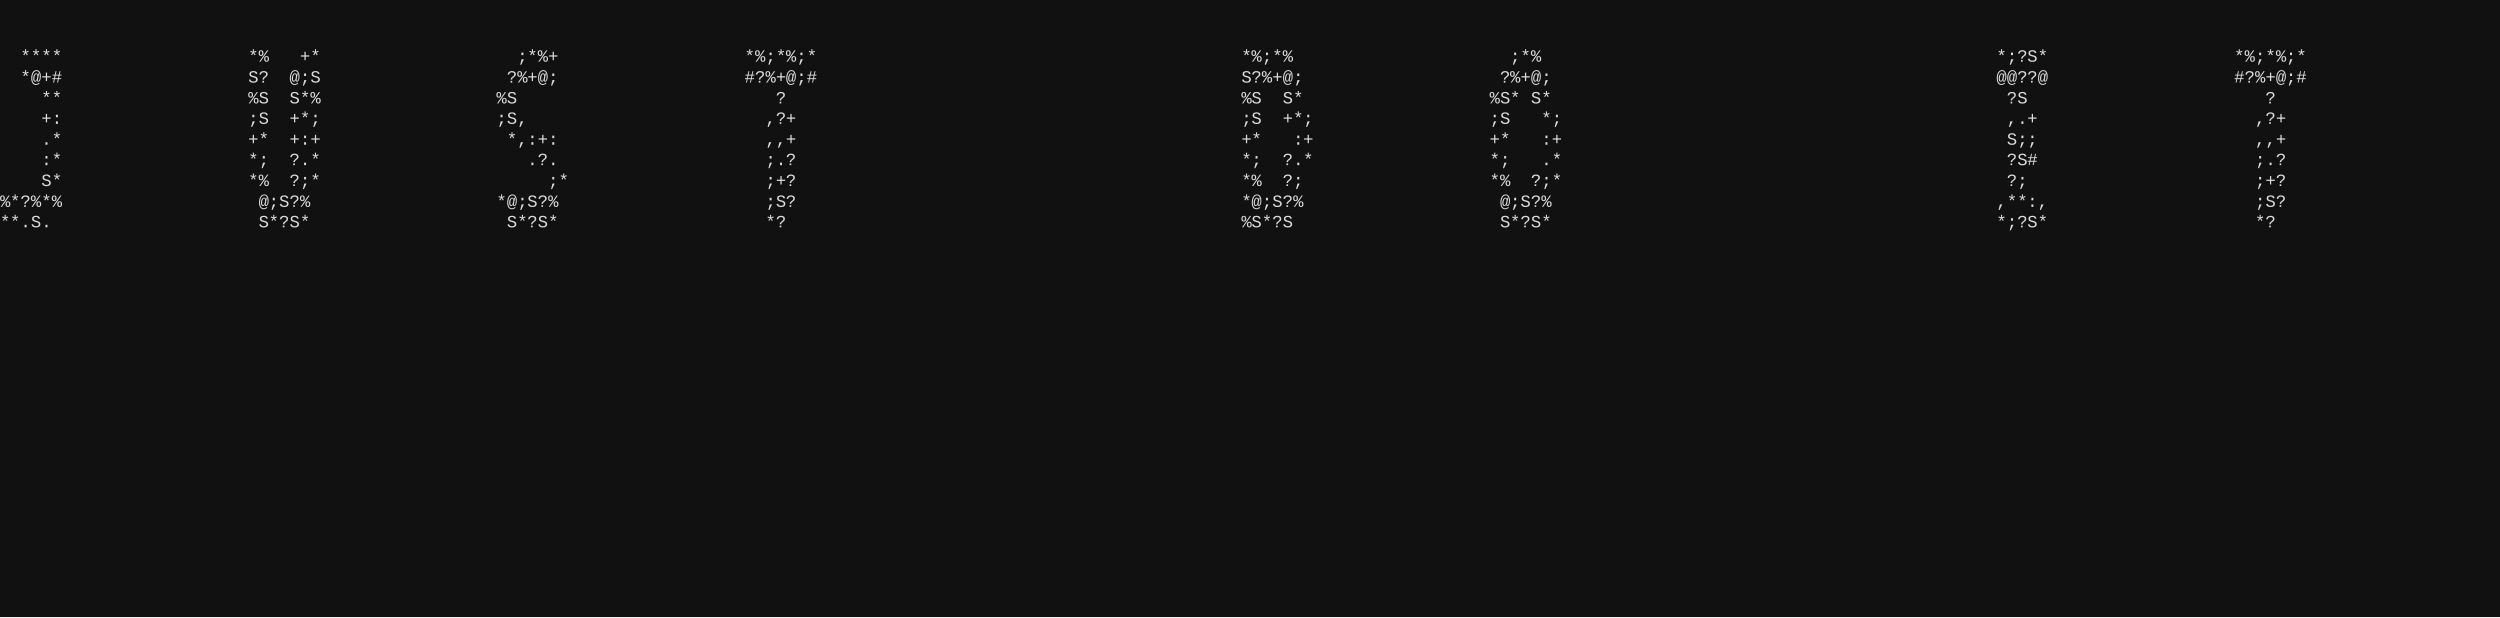
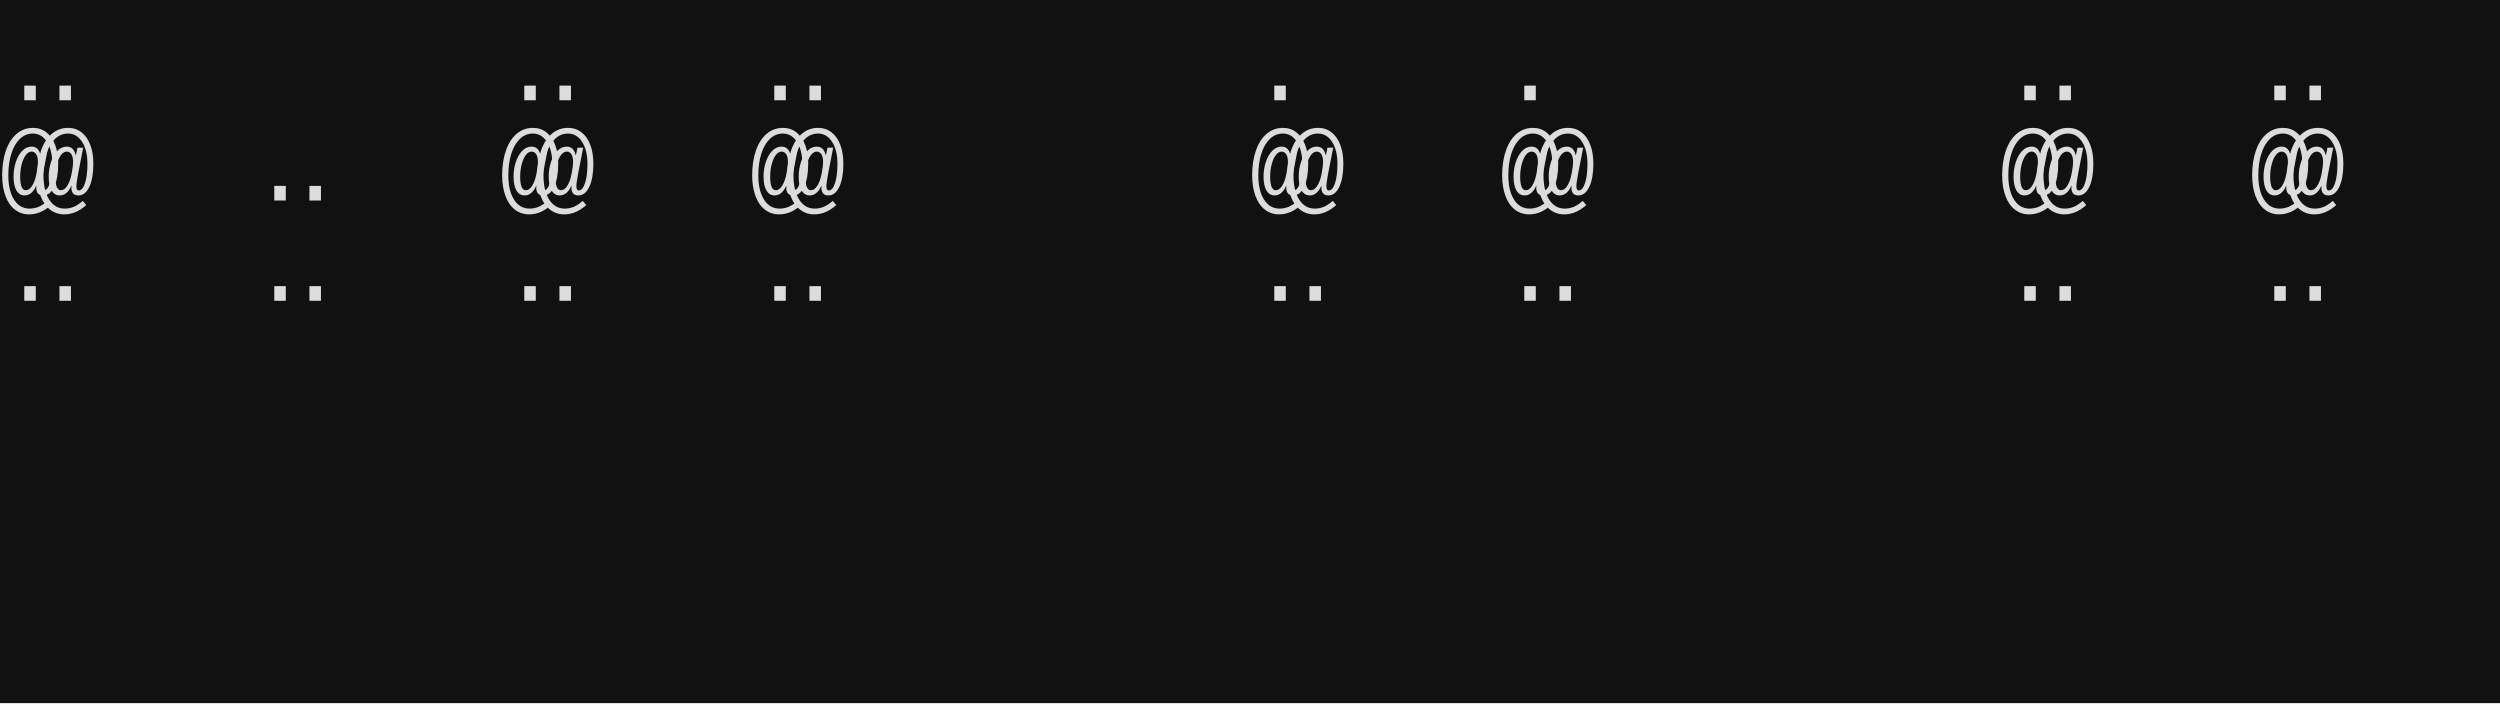
- <svg xmlns="http://www.w3.org/2000/svg" width="5510" height="1360">
-   <rect width="5510" height="1360" fill="#111111" />
-   <text x="45" y="136" fill="#dcdcdc" font-size="38" font-family="Courier New, Courier, monospace">*</text>
-   <text x="68" y="136" fill="#dcdcdc" font-size="38" font-family="Courier New, Courier, monospace">*</text>
-   <text x="91" y="136" fill="#dcdcdc" font-size="38" font-family="Courier New, Courier, monospace">*</text>
-   <text x="114" y="136" fill="#dcdcdc" font-size="38" font-family="Courier New, Courier, monospace">*</text>
-   <text x="547" y="136" fill="#dcdcdc" font-size="38" font-family="Courier New, Courier, monospace">*</text>
-   <text x="570" y="136" fill="#dcdcdc" font-size="38" font-family="Courier New, Courier, monospace">%</text>
-   <text x="661" y="136" fill="#dcdcdc" font-size="38" font-family="Courier New, Courier, monospace">+</text>
-   <text x="684" y="136" fill="#dcdcdc" font-size="38" font-family="Courier New, Courier, monospace">*</text>
-   <text x="1140" y="136" fill="#dcdcdc" font-size="38" font-family="Courier New, Courier, monospace">;</text>
-   <text x="1162" y="136" fill="#dcdcdc" font-size="38" font-family="Courier New, Courier, monospace">*</text>
-   <text x="1185" y="136" fill="#dcdcdc" font-size="38" font-family="Courier New, Courier, monospace">%</text>
-   <text x="1208" y="136" fill="#dcdcdc" font-size="38" font-family="Courier New, Courier, monospace">+</text>
-   <text x="1641" y="136" fill="#dcdcdc" font-size="38" font-family="Courier New, Courier, monospace">*</text>
-   <text x="1664" y="136" fill="#dcdcdc" font-size="38" font-family="Courier New, Courier, monospace">%</text>
-   <text x="1687" y="136" fill="#dcdcdc" font-size="38" font-family="Courier New, Courier, monospace">;</text>
-   <text x="1710" y="136" fill="#dcdcdc" font-size="38" font-family="Courier New, Courier, monospace">*</text>
-   <text x="1732" y="136" fill="#dcdcdc" font-size="38" font-family="Courier New, Courier, monospace">%</text>
-   <text x="1755" y="136" fill="#dcdcdc" font-size="38" font-family="Courier New, Courier, monospace">;</text>
-   <text x="1778" y="136" fill="#dcdcdc" font-size="38" font-family="Courier New, Courier, monospace">*</text>
-   <text x="2736" y="136" fill="#dcdcdc" font-size="38" font-family="Courier New, Courier, monospace">*</text>
-   <text x="2758" y="136" fill="#dcdcdc" font-size="38" font-family="Courier New, Courier, monospace">%</text>
-   <text x="2781" y="136" fill="#dcdcdc" font-size="38" font-family="Courier New, Courier, monospace">;</text>
-   <text x="2804" y="136" fill="#dcdcdc" font-size="38" font-family="Courier New, Courier, monospace">*</text>
-   <text x="2827" y="136" fill="#dcdcdc" font-size="38" font-family="Courier New, Courier, monospace">%</text>
-   <text x="3328" y="136" fill="#dcdcdc" font-size="38" font-family="Courier New, Courier, monospace">;</text>
-   <text x="3351" y="136" fill="#dcdcdc" font-size="38" font-family="Courier New, Courier, monospace">*</text>
-   <text x="3374" y="136" fill="#dcdcdc" font-size="38" font-family="Courier New, Courier, monospace">%</text>
-   <text x="4400" y="136" fill="#dcdcdc" font-size="38" font-family="Courier New, Courier, monospace">*</text>
-   <text x="4423" y="136" fill="#dcdcdc" font-size="38" font-family="Courier New, Courier, monospace">;</text>
-   <text x="4446" y="136" fill="#dcdcdc" font-size="38" font-family="Courier New, Courier, monospace">?</text>
-   <text x="4468" y="136" fill="#dcdcdc" font-size="38" font-family="Courier New, Courier, monospace">S</text>
-   <text x="4491" y="136" fill="#dcdcdc" font-size="38" font-family="Courier New, Courier, monospace">*</text>
-   <text x="4924" y="136" fill="#dcdcdc" font-size="38" font-family="Courier New, Courier, monospace">*</text>
-   <text x="4947" y="136" fill="#dcdcdc" font-size="38" font-family="Courier New, Courier, monospace">%</text>
-   <text x="4970" y="136" fill="#dcdcdc" font-size="38" font-family="Courier New, Courier, monospace">;</text>
-   <text x="4993" y="136" fill="#dcdcdc" font-size="38" font-family="Courier New, Courier, monospace">*</text>
-   <text x="5016" y="136" fill="#dcdcdc" font-size="38" font-family="Courier New, Courier, monospace">%</text>
-   <text x="5038" y="136" fill="#dcdcdc" font-size="38" font-family="Courier New, Courier, monospace">;</text>
-   <text x="5061" y="136" fill="#dcdcdc" font-size="38" font-family="Courier New, Courier, monospace">*</text>
-   <text x="45" y="182" fill="#dcdcdc" font-size="38" font-family="Courier New, Courier, monospace">*</text>
-   <text x="68" y="182" fill="#dcdcdc" font-size="38" font-family="Courier New, Courier, monospace">@</text>
-   <text x="91" y="182" fill="#dcdcdc" font-size="38" font-family="Courier New, Courier, monospace">+</text>
-   <text x="114" y="182" fill="#dcdcdc" font-size="38" font-family="Courier New, Courier, monospace">#</text>
-   <text x="547" y="182" fill="#dcdcdc" font-size="38" font-family="Courier New, Courier, monospace">S</text>
-   <text x="570" y="182" fill="#dcdcdc" font-size="38" font-family="Courier New, Courier, monospace">?</text>
-   <text x="638" y="182" fill="#dcdcdc" font-size="38" font-family="Courier New, Courier, monospace">@</text>
-   <text x="661" y="182" fill="#dcdcdc" font-size="38" font-family="Courier New, Courier, monospace">;</text>
-   <text x="684" y="182" fill="#dcdcdc" font-size="38" font-family="Courier New, Courier, monospace">S</text>
-   <text x="1117" y="182" fill="#dcdcdc" font-size="38" font-family="Courier New, Courier, monospace">?</text>
-   <text x="1140" y="182" fill="#dcdcdc" font-size="38" font-family="Courier New, Courier, monospace">%</text>
-   <text x="1162" y="182" fill="#dcdcdc" font-size="38" font-family="Courier New, Courier, monospace">+</text>
-   <text x="1185" y="182" fill="#dcdcdc" font-size="38" font-family="Courier New, Courier, monospace">@</text>
-   <text x="1208" y="182" fill="#dcdcdc" font-size="38" font-family="Courier New, Courier, monospace">;</text>
-   <text x="1641" y="182" fill="#dcdcdc" font-size="38" font-family="Courier New, Courier, monospace">#</text>
-   <text x="1664" y="182" fill="#dcdcdc" font-size="38" font-family="Courier New, Courier, monospace">?</text>
-   <text x="1687" y="182" fill="#dcdcdc" font-size="38" font-family="Courier New, Courier, monospace">%</text>
-   <text x="1710" y="182" fill="#dcdcdc" font-size="38" font-family="Courier New, Courier, monospace">+</text>
-   <text x="1732" y="182" fill="#dcdcdc" font-size="38" font-family="Courier New, Courier, monospace">@</text>
-   <text x="1755" y="182" fill="#dcdcdc" font-size="38" font-family="Courier New, Courier, monospace">;</text>
-   <text x="1778" y="182" fill="#dcdcdc" font-size="38" font-family="Courier New, Courier, monospace">#</text>
-   <text x="2736" y="182" fill="#dcdcdc" font-size="38" font-family="Courier New, Courier, monospace">S</text>
-   <text x="2758" y="182" fill="#dcdcdc" font-size="38" font-family="Courier New, Courier, monospace">?</text>
-   <text x="2781" y="182" fill="#dcdcdc" font-size="38" font-family="Courier New, Courier, monospace">%</text>
-   <text x="2804" y="182" fill="#dcdcdc" font-size="38" font-family="Courier New, Courier, monospace">+</text>
-   <text x="2827" y="182" fill="#dcdcdc" font-size="38" font-family="Courier New, Courier, monospace">@</text>
-   <text x="2850" y="182" fill="#dcdcdc" font-size="38" font-family="Courier New, Courier, monospace">;</text>
-   <text x="3306" y="182" fill="#dcdcdc" font-size="38" font-family="Courier New, Courier, monospace">?</text>
-   <text x="3328" y="182" fill="#dcdcdc" font-size="38" font-family="Courier New, Courier, monospace">%</text>
-   <text x="3351" y="182" fill="#dcdcdc" font-size="38" font-family="Courier New, Courier, monospace">+</text>
-   <text x="3374" y="182" fill="#dcdcdc" font-size="38" font-family="Courier New, Courier, monospace">@</text>
-   <text x="3397" y="182" fill="#dcdcdc" font-size="38" font-family="Courier New, Courier, monospace">;</text>
-   <text x="4400" y="182" fill="#dcdcdc" font-size="38" font-family="Courier New, Courier, monospace">@</text>
-   <text x="4423" y="182" fill="#dcdcdc" font-size="38" font-family="Courier New, Courier, monospace">@</text>
-   <text x="4446" y="182" fill="#dcdcdc" font-size="38" font-family="Courier New, Courier, monospace">?</text>
-   <text x="4468" y="182" fill="#dcdcdc" font-size="38" font-family="Courier New, Courier, monospace">?</text>
-   <text x="4491" y="182" fill="#dcdcdc" font-size="38" font-family="Courier New, Courier, monospace">@</text>
-   <text x="4924" y="182" fill="#dcdcdc" font-size="38" font-family="Courier New, Courier, monospace">#</text>
-   <text x="4947" y="182" fill="#dcdcdc" font-size="38" font-family="Courier New, Courier, monospace">?</text>
-   <text x="4970" y="182" fill="#dcdcdc" font-size="38" font-family="Courier New, Courier, monospace">%</text>
-   <text x="4993" y="182" fill="#dcdcdc" font-size="38" font-family="Courier New, Courier, monospace">+</text>
-   <text x="5016" y="182" fill="#dcdcdc" font-size="38" font-family="Courier New, Courier, monospace">@</text>
-   <text x="5038" y="182" fill="#dcdcdc" font-size="38" font-family="Courier New, Courier, monospace">;</text>
-   <text x="5061" y="182" fill="#dcdcdc" font-size="38" font-family="Courier New, Courier, monospace">#</text>
-   <text x="91" y="228" fill="#dcdcdc" font-size="38" font-family="Courier New, Courier, monospace">*</text>
-   <text x="114" y="228" fill="#dcdcdc" font-size="38" font-family="Courier New, Courier, monospace">*</text>
-   <text x="547" y="228" fill="#dcdcdc" font-size="38" font-family="Courier New, Courier, monospace">%</text>
-   <text x="570" y="228" fill="#dcdcdc" font-size="38" font-family="Courier New, Courier, monospace">S</text>
-   <text x="638" y="228" fill="#dcdcdc" font-size="38" font-family="Courier New, Courier, monospace">S</text>
-   <text x="661" y="228" fill="#dcdcdc" font-size="38" font-family="Courier New, Courier, monospace">*</text>
-   <text x="684" y="228" fill="#dcdcdc" font-size="38" font-family="Courier New, Courier, monospace">%</text>
-   <text x="1094" y="228" fill="#dcdcdc" font-size="38" font-family="Courier New, Courier, monospace">%</text>
-   <text x="1117" y="228" fill="#dcdcdc" font-size="38" font-family="Courier New, Courier, monospace">S</text>
-   <text x="1710" y="228" fill="#dcdcdc" font-size="38" font-family="Courier New, Courier, monospace">?</text>
-   <text x="2736" y="228" fill="#dcdcdc" font-size="38" font-family="Courier New, Courier, monospace">%</text>
-   <text x="2758" y="228" fill="#dcdcdc" font-size="38" font-family="Courier New, Courier, monospace">S</text>
-   <text x="2827" y="228" fill="#dcdcdc" font-size="38" font-family="Courier New, Courier, monospace">S</text>
-   <text x="2850" y="228" fill="#dcdcdc" font-size="38" font-family="Courier New, Courier, monospace">*</text>
-   <text x="3283" y="228" fill="#dcdcdc" font-size="38" font-family="Courier New, Courier, monospace">%</text>
-   <text x="3306" y="228" fill="#dcdcdc" font-size="38" font-family="Courier New, Courier, monospace">S</text>
-   <text x="3328" y="228" fill="#dcdcdc" font-size="38" font-family="Courier New, Courier, monospace">*</text>
-   <text x="3374" y="228" fill="#dcdcdc" font-size="38" font-family="Courier New, Courier, monospace">S</text>
-   <text x="3397" y="228" fill="#dcdcdc" font-size="38" font-family="Courier New, Courier, monospace">*</text>
-   <text x="4423" y="228" fill="#dcdcdc" font-size="38" font-family="Courier New, Courier, monospace">?</text>
-   <text x="4446" y="228" fill="#dcdcdc" font-size="38" font-family="Courier New, Courier, monospace">S</text>
-   <text x="4993" y="228" fill="#dcdcdc" font-size="38" font-family="Courier New, Courier, monospace">?</text>
-   <text x="91" y="273" fill="#dcdcdc" font-size="38" font-family="Courier New, Courier, monospace">+</text>
-   <text x="114" y="273" fill="#dcdcdc" font-size="38" font-family="Courier New, Courier, monospace">:</text>
-   <text x="547" y="273" fill="#dcdcdc" font-size="38" font-family="Courier New, Courier, monospace">;</text>
-   <text x="570" y="273" fill="#dcdcdc" font-size="38" font-family="Courier New, Courier, monospace">S</text>
-   <text x="638" y="273" fill="#dcdcdc" font-size="38" font-family="Courier New, Courier, monospace">+</text>
-   <text x="661" y="273" fill="#dcdcdc" font-size="38" font-family="Courier New, Courier, monospace">*</text>
-   <text x="684" y="273" fill="#dcdcdc" font-size="38" font-family="Courier New, Courier, monospace">;</text>
-   <text x="1094" y="273" fill="#dcdcdc" font-size="38" font-family="Courier New, Courier, monospace">;</text>
-   <text x="1117" y="273" fill="#dcdcdc" font-size="38" font-family="Courier New, Courier, monospace">S</text>
-   <text x="1140" y="273" fill="#dcdcdc" font-size="38" font-family="Courier New, Courier, monospace">,</text>
-   <text x="1687" y="273" fill="#dcdcdc" font-size="38" font-family="Courier New, Courier, monospace">,</text>
-   <text x="1710" y="273" fill="#dcdcdc" font-size="38" font-family="Courier New, Courier, monospace">?</text>
-   <text x="1732" y="273" fill="#dcdcdc" font-size="38" font-family="Courier New, Courier, monospace">+</text>
-   <text x="2736" y="273" fill="#dcdcdc" font-size="38" font-family="Courier New, Courier, monospace">;</text>
-   <text x="2758" y="273" fill="#dcdcdc" font-size="38" font-family="Courier New, Courier, monospace">S</text>
-   <text x="2827" y="273" fill="#dcdcdc" font-size="38" font-family="Courier New, Courier, monospace">+</text>
-   <text x="2850" y="273" fill="#dcdcdc" font-size="38" font-family="Courier New, Courier, monospace">*</text>
-   <text x="2872" y="273" fill="#dcdcdc" font-size="38" font-family="Courier New, Courier, monospace">;</text>
-   <text x="3283" y="273" fill="#dcdcdc" font-size="38" font-family="Courier New, Courier, monospace">;</text>
-   <text x="3306" y="273" fill="#dcdcdc" font-size="38" font-family="Courier New, Courier, monospace">S</text>
-   <text x="3397" y="273" fill="#dcdcdc" font-size="38" font-family="Courier New, Courier, monospace">*</text>
-   <text x="3420" y="273" fill="#dcdcdc" font-size="38" font-family="Courier New, Courier, monospace">;</text>
-   <text x="4423" y="273" fill="#dcdcdc" font-size="38" font-family="Courier New, Courier, monospace">,</text>
-   <text x="4446" y="273" fill="#dcdcdc" font-size="38" font-family="Courier New, Courier, monospace">.</text>
-   <text x="4468" y="273" fill="#dcdcdc" font-size="38" font-family="Courier New, Courier, monospace">+</text>
-   <text x="4970" y="273" fill="#dcdcdc" font-size="38" font-family="Courier New, Courier, monospace">,</text>
-   <text x="4993" y="273" fill="#dcdcdc" font-size="38" font-family="Courier New, Courier, monospace">?</text>
-   <text x="5016" y="273" fill="#dcdcdc" font-size="38" font-family="Courier New, Courier, monospace">+</text>
-   <text x="91" y="319" fill="#dcdcdc" font-size="38" font-family="Courier New, Courier, monospace">.</text>
-   <text x="114" y="319" fill="#dcdcdc" font-size="38" font-family="Courier New, Courier, monospace">*</text>
-   <text x="547" y="319" fill="#dcdcdc" font-size="38" font-family="Courier New, Courier, monospace">+</text>
-   <text x="570" y="319" fill="#dcdcdc" font-size="38" font-family="Courier New, Courier, monospace">*</text>
-   <text x="638" y="319" fill="#dcdcdc" font-size="38" font-family="Courier New, Courier, monospace">+</text>
-   <text x="661" y="319" fill="#dcdcdc" font-size="38" font-family="Courier New, Courier, monospace">:</text>
-   <text x="684" y="319" fill="#dcdcdc" font-size="38" font-family="Courier New, Courier, monospace">+</text>
-   <text x="1117" y="319" fill="#dcdcdc" font-size="38" font-family="Courier New, Courier, monospace">*</text>
-   <text x="1140" y="319" fill="#dcdcdc" font-size="38" font-family="Courier New, Courier, monospace">,</text>
-   <text x="1162" y="319" fill="#dcdcdc" font-size="38" font-family="Courier New, Courier, monospace">:</text>
-   <text x="1185" y="319" fill="#dcdcdc" font-size="38" font-family="Courier New, Courier, monospace">+</text>
-   <text x="1208" y="319" fill="#dcdcdc" font-size="38" font-family="Courier New, Courier, monospace">:</text>
-   <text x="1687" y="319" fill="#dcdcdc" font-size="38" font-family="Courier New, Courier, monospace">,</text>
-   <text x="1710" y="319" fill="#dcdcdc" font-size="38" font-family="Courier New, Courier, monospace">,</text>
-   <text x="1732" y="319" fill="#dcdcdc" font-size="38" font-family="Courier New, Courier, monospace">+</text>
-   <text x="2736" y="319" fill="#dcdcdc" font-size="38" font-family="Courier New, Courier, monospace">+</text>
-   <text x="2758" y="319" fill="#dcdcdc" font-size="38" font-family="Courier New, Courier, monospace">*</text>
-   <text x="2850" y="319" fill="#dcdcdc" font-size="38" font-family="Courier New, Courier, monospace">:</text>
-   <text x="2872" y="319" fill="#dcdcdc" font-size="38" font-family="Courier New, Courier, monospace">+</text>
-   <text x="3283" y="319" fill="#dcdcdc" font-size="38" font-family="Courier New, Courier, monospace">+</text>
-   <text x="3306" y="319" fill="#dcdcdc" font-size="38" font-family="Courier New, Courier, monospace">*</text>
-   <text x="3397" y="319" fill="#dcdcdc" font-size="38" font-family="Courier New, Courier, monospace">:</text>
-   <text x="3420" y="319" fill="#dcdcdc" font-size="38" font-family="Courier New, Courier, monospace">+</text>
-   <text x="4423" y="319" fill="#dcdcdc" font-size="38" font-family="Courier New, Courier, monospace">S</text>
-   <text x="4446" y="319" fill="#dcdcdc" font-size="38" font-family="Courier New, Courier, monospace">;</text>
-   <text x="4468" y="319" fill="#dcdcdc" font-size="38" font-family="Courier New, Courier, monospace">;</text>
-   <text x="4970" y="319" fill="#dcdcdc" font-size="38" font-family="Courier New, Courier, monospace">,</text>
-   <text x="4993" y="319" fill="#dcdcdc" font-size="38" font-family="Courier New, Courier, monospace">,</text>
-   <text x="5016" y="319" fill="#dcdcdc" font-size="38" font-family="Courier New, Courier, monospace">+</text>
-   <text x="91" y="364" fill="#dcdcdc" font-size="38" font-family="Courier New, Courier, monospace">:</text>
-   <text x="114" y="364" fill="#dcdcdc" font-size="38" font-family="Courier New, Courier, monospace">*</text>
-   <text x="547" y="364" fill="#dcdcdc" font-size="38" font-family="Courier New, Courier, monospace">*</text>
-   <text x="570" y="364" fill="#dcdcdc" font-size="38" font-family="Courier New, Courier, monospace">;</text>
-   <text x="638" y="364" fill="#dcdcdc" font-size="38" font-family="Courier New, Courier, monospace">?</text>
-   <text x="661" y="364" fill="#dcdcdc" font-size="38" font-family="Courier New, Courier, monospace">.</text>
-   <text x="684" y="364" fill="#dcdcdc" font-size="38" font-family="Courier New, Courier, monospace">*</text>
-   <text x="1162" y="364" fill="#dcdcdc" font-size="38" font-family="Courier New, Courier, monospace">.</text>
-   <text x="1185" y="364" fill="#dcdcdc" font-size="38" font-family="Courier New, Courier, monospace">?</text>
-   <text x="1208" y="364" fill="#dcdcdc" font-size="38" font-family="Courier New, Courier, monospace">.</text>
-   <text x="1687" y="364" fill="#dcdcdc" font-size="38" font-family="Courier New, Courier, monospace">;</text>
-   <text x="1710" y="364" fill="#dcdcdc" font-size="38" font-family="Courier New, Courier, monospace">.</text>
-   <text x="1732" y="364" fill="#dcdcdc" font-size="38" font-family="Courier New, Courier, monospace">?</text>
-   <text x="2736" y="364" fill="#dcdcdc" font-size="38" font-family="Courier New, Courier, monospace">*</text>
-   <text x="2758" y="364" fill="#dcdcdc" font-size="38" font-family="Courier New, Courier, monospace">;</text>
-   <text x="2827" y="364" fill="#dcdcdc" font-size="38" font-family="Courier New, Courier, monospace">?</text>
-   <text x="2850" y="364" fill="#dcdcdc" font-size="38" font-family="Courier New, Courier, monospace">.</text>
-   <text x="2872" y="364" fill="#dcdcdc" font-size="38" font-family="Courier New, Courier, monospace">*</text>
-   <text x="3283" y="364" fill="#dcdcdc" font-size="38" font-family="Courier New, Courier, monospace">*</text>
-   <text x="3306" y="364" fill="#dcdcdc" font-size="38" font-family="Courier New, Courier, monospace">;</text>
-   <text x="3397" y="364" fill="#dcdcdc" font-size="38" font-family="Courier New, Courier, monospace">.</text>
-   <text x="3420" y="364" fill="#dcdcdc" font-size="38" font-family="Courier New, Courier, monospace">*</text>
-   <text x="4423" y="364" fill="#dcdcdc" font-size="38" font-family="Courier New, Courier, monospace">?</text>
-   <text x="4446" y="364" fill="#dcdcdc" font-size="38" font-family="Courier New, Courier, monospace">S</text>
-   <text x="4468" y="364" fill="#dcdcdc" font-size="38" font-family="Courier New, Courier, monospace">#</text>
-   <text x="4970" y="364" fill="#dcdcdc" font-size="38" font-family="Courier New, Courier, monospace">;</text>
-   <text x="4993" y="364" fill="#dcdcdc" font-size="38" font-family="Courier New, Courier, monospace">.</text>
-   <text x="5016" y="364" fill="#dcdcdc" font-size="38" font-family="Courier New, Courier, monospace">?</text>
-   <text x="91" y="410" fill="#dcdcdc" font-size="38" font-family="Courier New, Courier, monospace">S</text>
-   <text x="114" y="410" fill="#dcdcdc" font-size="38" font-family="Courier New, Courier, monospace">*</text>
-   <text x="547" y="410" fill="#dcdcdc" font-size="38" font-family="Courier New, Courier, monospace">*</text>
-   <text x="570" y="410" fill="#dcdcdc" font-size="38" font-family="Courier New, Courier, monospace">%</text>
-   <text x="638" y="410" fill="#dcdcdc" font-size="38" font-family="Courier New, Courier, monospace">?</text>
-   <text x="661" y="410" fill="#dcdcdc" font-size="38" font-family="Courier New, Courier, monospace">;</text>
-   <text x="684" y="410" fill="#dcdcdc" font-size="38" font-family="Courier New, Courier, monospace">*</text>
-   <text x="1208" y="410" fill="#dcdcdc" font-size="38" font-family="Courier New, Courier, monospace">;</text>
-   <text x="1231" y="410" fill="#dcdcdc" font-size="38" font-family="Courier New, Courier, monospace">*</text>
-   <text x="1687" y="410" fill="#dcdcdc" font-size="38" font-family="Courier New, Courier, monospace">;</text>
-   <text x="1710" y="410" fill="#dcdcdc" font-size="38" font-family="Courier New, Courier, monospace">+</text>
-   <text x="1732" y="410" fill="#dcdcdc" font-size="38" font-family="Courier New, Courier, monospace">?</text>
-   <text x="2736" y="410" fill="#dcdcdc" font-size="38" font-family="Courier New, Courier, monospace">*</text>
-   <text x="2758" y="410" fill="#dcdcdc" font-size="38" font-family="Courier New, Courier, monospace">%</text>
-   <text x="2827" y="410" fill="#dcdcdc" font-size="38" font-family="Courier New, Courier, monospace">?</text>
-   <text x="2850" y="410" fill="#dcdcdc" font-size="38" font-family="Courier New, Courier, monospace">;</text>
-   <text x="3283" y="410" fill="#dcdcdc" font-size="38" font-family="Courier New, Courier, monospace">*</text>
-   <text x="3306" y="410" fill="#dcdcdc" font-size="38" font-family="Courier New, Courier, monospace">%</text>
-   <text x="3374" y="410" fill="#dcdcdc" font-size="38" font-family="Courier New, Courier, monospace">?</text>
-   <text x="3397" y="410" fill="#dcdcdc" font-size="38" font-family="Courier New, Courier, monospace">;</text>
-   <text x="3420" y="410" fill="#dcdcdc" font-size="38" font-family="Courier New, Courier, monospace">*</text>
-   <text x="4423" y="410" fill="#dcdcdc" font-size="38" font-family="Courier New, Courier, monospace">?</text>
-   <text x="4446" y="410" fill="#dcdcdc" font-size="38" font-family="Courier New, Courier, monospace">;</text>
-   <text x="4970" y="410" fill="#dcdcdc" font-size="38" font-family="Courier New, Courier, monospace">;</text>
-   <text x="4993" y="410" fill="#dcdcdc" font-size="38" font-family="Courier New, Courier, monospace">+</text>
-   <text x="5016" y="410" fill="#dcdcdc" font-size="38" font-family="Courier New, Courier, monospace">?</text>
-   <text x="0" y="456" fill="#dcdcdc" font-size="38" font-family="Courier New, Courier, monospace">%</text>
-   <text x="22" y="456" fill="#dcdcdc" font-size="38" font-family="Courier New, Courier, monospace">*</text>
-   <text x="45" y="456" fill="#dcdcdc" font-size="38" font-family="Courier New, Courier, monospace">?</text>
-   <text x="68" y="456" fill="#dcdcdc" font-size="38" font-family="Courier New, Courier, monospace">%</text>
-   <text x="91" y="456" fill="#dcdcdc" font-size="38" font-family="Courier New, Courier, monospace">*</text>
-   <text x="114" y="456" fill="#dcdcdc" font-size="38" font-family="Courier New, Courier, monospace">%</text>
-   <text x="570" y="456" fill="#dcdcdc" font-size="38" font-family="Courier New, Courier, monospace">@</text>
-   <text x="592" y="456" fill="#dcdcdc" font-size="38" font-family="Courier New, Courier, monospace">;</text>
-   <text x="615" y="456" fill="#dcdcdc" font-size="38" font-family="Courier New, Courier, monospace">S</text>
-   <text x="638" y="456" fill="#dcdcdc" font-size="38" font-family="Courier New, Courier, monospace">?</text>
-   <text x="661" y="456" fill="#dcdcdc" font-size="38" font-family="Courier New, Courier, monospace">%</text>
-   <text x="1094" y="456" fill="#dcdcdc" font-size="38" font-family="Courier New, Courier, monospace">*</text>
-   <text x="1117" y="456" fill="#dcdcdc" font-size="38" font-family="Courier New, Courier, monospace">@</text>
-   <text x="1140" y="456" fill="#dcdcdc" font-size="38" font-family="Courier New, Courier, monospace">;</text>
-   <text x="1162" y="456" fill="#dcdcdc" font-size="38" font-family="Courier New, Courier, monospace">S</text>
-   <text x="1185" y="456" fill="#dcdcdc" font-size="38" font-family="Courier New, Courier, monospace">?</text>
-   <text x="1208" y="456" fill="#dcdcdc" font-size="38" font-family="Courier New, Courier, monospace">%</text>
-   <text x="1687" y="456" fill="#dcdcdc" font-size="38" font-family="Courier New, Courier, monospace">;</text>
-   <text x="1710" y="456" fill="#dcdcdc" font-size="38" font-family="Courier New, Courier, monospace">S</text>
-   <text x="1732" y="456" fill="#dcdcdc" font-size="38" font-family="Courier New, Courier, monospace">?</text>
-   <text x="2736" y="456" fill="#dcdcdc" font-size="38" font-family="Courier New, Courier, monospace">*</text>
-   <text x="2758" y="456" fill="#dcdcdc" font-size="38" font-family="Courier New, Courier, monospace">@</text>
-   <text x="2781" y="456" fill="#dcdcdc" font-size="38" font-family="Courier New, Courier, monospace">;</text>
-   <text x="2804" y="456" fill="#dcdcdc" font-size="38" font-family="Courier New, Courier, monospace">S</text>
-   <text x="2827" y="456" fill="#dcdcdc" font-size="38" font-family="Courier New, Courier, monospace">?</text>
-   <text x="2850" y="456" fill="#dcdcdc" font-size="38" font-family="Courier New, Courier, monospace">%</text>
-   <text x="3306" y="456" fill="#dcdcdc" font-size="38" font-family="Courier New, Courier, monospace">@</text>
-   <text x="3328" y="456" fill="#dcdcdc" font-size="38" font-family="Courier New, Courier, monospace">;</text>
-   <text x="3351" y="456" fill="#dcdcdc" font-size="38" font-family="Courier New, Courier, monospace">S</text>
-   <text x="3374" y="456" fill="#dcdcdc" font-size="38" font-family="Courier New, Courier, monospace">?</text>
-   <text x="3397" y="456" fill="#dcdcdc" font-size="38" font-family="Courier New, Courier, monospace">%</text>
-   <text x="4400" y="456" fill="#dcdcdc" font-size="38" font-family="Courier New, Courier, monospace">,</text>
-   <text x="4423" y="456" fill="#dcdcdc" font-size="38" font-family="Courier New, Courier, monospace">*</text>
-   <text x="4446" y="456" fill="#dcdcdc" font-size="38" font-family="Courier New, Courier, monospace">*</text>
-   <text x="4468" y="456" fill="#dcdcdc" font-size="38" font-family="Courier New, Courier, monospace">:</text>
-   <text x="4491" y="456" fill="#dcdcdc" font-size="38" font-family="Courier New, Courier, monospace">,</text>
-   <text x="4970" y="456" fill="#dcdcdc" font-size="38" font-family="Courier New, Courier, monospace">;</text>
-   <text x="4993" y="456" fill="#dcdcdc" font-size="38" font-family="Courier New, Courier, monospace">S</text>
-   <text x="5016" y="456" fill="#dcdcdc" font-size="38" font-family="Courier New, Courier, monospace">?</text>
-   <text x="0" y="501" fill="#dcdcdc" font-size="38" font-family="Courier New, Courier, monospace">*</text>
-   <text x="22" y="501" fill="#dcdcdc" font-size="38" font-family="Courier New, Courier, monospace">*</text>
-   <text x="45" y="501" fill="#dcdcdc" font-size="38" font-family="Courier New, Courier, monospace">.</text>
-   <text x="68" y="501" fill="#dcdcdc" font-size="38" font-family="Courier New, Courier, monospace">S</text>
-   <text x="91" y="501" fill="#dcdcdc" font-size="38" font-family="Courier New, Courier, monospace">.</text>
-   <text x="570" y="501" fill="#dcdcdc" font-size="38" font-family="Courier New, Courier, monospace">S</text>
-   <text x="592" y="501" fill="#dcdcdc" font-size="38" font-family="Courier New, Courier, monospace">*</text>
-   <text x="615" y="501" fill="#dcdcdc" font-size="38" font-family="Courier New, Courier, monospace">?</text>
-   <text x="638" y="501" fill="#dcdcdc" font-size="38" font-family="Courier New, Courier, monospace">S</text>
-   <text x="661" y="501" fill="#dcdcdc" font-size="38" font-family="Courier New, Courier, monospace">*</text>
-   <text x="1117" y="501" fill="#dcdcdc" font-size="38" font-family="Courier New, Courier, monospace">S</text>
-   <text x="1140" y="501" fill="#dcdcdc" font-size="38" font-family="Courier New, Courier, monospace">*</text>
-   <text x="1162" y="501" fill="#dcdcdc" font-size="38" font-family="Courier New, Courier, monospace">?</text>
-   <text x="1185" y="501" fill="#dcdcdc" font-size="38" font-family="Courier New, Courier, monospace">S</text>
-   <text x="1208" y="501" fill="#dcdcdc" font-size="38" font-family="Courier New, Courier, monospace">*</text>
-   <text x="1687" y="501" fill="#dcdcdc" font-size="38" font-family="Courier New, Courier, monospace">*</text>
-   <text x="1710" y="501" fill="#dcdcdc" font-size="38" font-family="Courier New, Courier, monospace">?</text>
-   <text x="2736" y="501" fill="#dcdcdc" font-size="38" font-family="Courier New, Courier, monospace">%</text>
-   <text x="2758" y="501" fill="#dcdcdc" font-size="38" font-family="Courier New, Courier, monospace">S</text>
-   <text x="2781" y="501" fill="#dcdcdc" font-size="38" font-family="Courier New, Courier, monospace">*</text>
-   <text x="2804" y="501" fill="#dcdcdc" font-size="38" font-family="Courier New, Courier, monospace">?</text>
-   <text x="2827" y="501" fill="#dcdcdc" font-size="38" font-family="Courier New, Courier, monospace">S</text>
-   <text x="3306" y="501" fill="#dcdcdc" font-size="38" font-family="Courier New, Courier, monospace">S</text>
-   <text x="3328" y="501" fill="#dcdcdc" font-size="38" font-family="Courier New, Courier, monospace">*</text>
-   <text x="3351" y="501" fill="#dcdcdc" font-size="38" font-family="Courier New, Courier, monospace">?</text>
-   <text x="3374" y="501" fill="#dcdcdc" font-size="38" font-family="Courier New, Courier, monospace">S</text>
-   <text x="3397" y="501" fill="#dcdcdc" font-size="38" font-family="Courier New, Courier, monospace">*</text>
-   <text x="4400" y="501" fill="#dcdcdc" font-size="38" font-family="Courier New, Courier, monospace">*</text>
-   <text x="4423" y="501" fill="#dcdcdc" font-size="38" font-family="Courier New, Courier, monospace">;</text>
-   <text x="4446" y="501" fill="#dcdcdc" font-size="38" font-family="Courier New, Courier, monospace">?</text>
-   <text x="4468" y="501" fill="#dcdcdc" font-size="38" font-family="Courier New, Courier, monospace">S</text>
-   <text x="4491" y="501" fill="#dcdcdc" font-size="38" font-family="Courier New, Courier, monospace">*</text>
-   <text x="4970" y="501" fill="#dcdcdc" font-size="38" font-family="Courier New, Courier, monospace">*</text>
-   <text x="4993" y="501" fill="#dcdcdc" font-size="38" font-family="Courier New, Courier, monospace">?</text>
+ <svg xmlns="http://www.w3.org/2000/svg" width="3840" height="1080">
+   <rect width="3840" height="1080" fill="#111111" />
+   <text x="0" y="154" fill="#dcdcdc" font-size="154" font-family="Courier New, Courier, monospace">.</text>
+   <text x="54" y="154" fill="#dcdcdc" font-size="154" font-family="Courier New, Courier, monospace">.</text>
+   <text x="768" y="154" fill="#dcdcdc" font-size="154" font-family="Courier New, Courier, monospace">.</text>
+   <text x="822" y="154" fill="#dcdcdc" font-size="154" font-family="Courier New, Courier, monospace">.</text>
+   <text x="1152" y="154" fill="#dcdcdc" font-size="154" font-family="Courier New, Courier, monospace">.</text>
+   <text x="1206" y="154" fill="#dcdcdc" font-size="154" font-family="Courier New, Courier, monospace">.</text>
+   <text x="1920" y="154" fill="#dcdcdc" font-size="154" font-family="Courier New, Courier, monospace">.</text>
+   <text x="2304" y="154" fill="#dcdcdc" font-size="154" font-family="Courier New, Courier, monospace">.</text>
+   <text x="3072" y="154" fill="#dcdcdc" font-size="154" font-family="Courier New, Courier, monospace">.</text>
+   <text x="3126" y="154" fill="#dcdcdc" font-size="154" font-family="Courier New, Courier, monospace">.</text>
+   <text x="3456" y="154" fill="#dcdcdc" font-size="154" font-family="Courier New, Courier, monospace">.</text>
+   <text x="3510" y="154" fill="#dcdcdc" font-size="154" font-family="Courier New, Courier, monospace">.</text>
+   <text x="0" y="308" fill="#dcdcdc" font-size="154" font-family="Courier New, Courier, monospace">@</text>
+   <text x="54" y="308" fill="#dcdcdc" font-size="154" font-family="Courier New, Courier, monospace">@</text>
+   <text x="384" y="308" fill="#dcdcdc" font-size="154" font-family="Courier New, Courier, monospace">.</text>
+   <text x="438" y="308" fill="#dcdcdc" font-size="154" font-family="Courier New, Courier, monospace">.</text>
+   <text x="768" y="308" fill="#dcdcdc" font-size="154" font-family="Courier New, Courier, monospace">@</text>
+   <text x="822" y="308" fill="#dcdcdc" font-size="154" font-family="Courier New, Courier, monospace">@</text>
+   <text x="1152" y="308" fill="#dcdcdc" font-size="154" font-family="Courier New, Courier, monospace">@</text>
+   <text x="1206" y="308" fill="#dcdcdc" font-size="154" font-family="Courier New, Courier, monospace">@</text>
+   <text x="1920" y="308" fill="#dcdcdc" font-size="154" font-family="Courier New, Courier, monospace">@</text>
+   <text x="1974" y="308" fill="#dcdcdc" font-size="154" font-family="Courier New, Courier, monospace">@</text>
+   <text x="2304" y="308" fill="#dcdcdc" font-size="154" font-family="Courier New, Courier, monospace">@</text>
+   <text x="2358" y="308" fill="#dcdcdc" font-size="154" font-family="Courier New, Courier, monospace">@</text>
+   <text x="3072" y="308" fill="#dcdcdc" font-size="154" font-family="Courier New, Courier, monospace">@</text>
+   <text x="3126" y="308" fill="#dcdcdc" font-size="154" font-family="Courier New, Courier, monospace">@</text>
+   <text x="3456" y="308" fill="#dcdcdc" font-size="154" font-family="Courier New, Courier, monospace">@</text>
+   <text x="3510" y="308" fill="#dcdcdc" font-size="154" font-family="Courier New, Courier, monospace">@</text>
+   <text x="0" y="462" fill="#dcdcdc" font-size="154" font-family="Courier New, Courier, monospace">.</text>
+   <text x="54" y="462" fill="#dcdcdc" font-size="154" font-family="Courier New, Courier, monospace">.</text>
+   <text x="384" y="462" fill="#dcdcdc" font-size="154" font-family="Courier New, Courier, monospace">.</text>
+   <text x="438" y="462" fill="#dcdcdc" font-size="154" font-family="Courier New, Courier, monospace">.</text>
+   <text x="768" y="462" fill="#dcdcdc" font-size="154" font-family="Courier New, Courier, monospace">.</text>
+   <text x="822" y="462" fill="#dcdcdc" font-size="154" font-family="Courier New, Courier, monospace">.</text>
+   <text x="1152" y="462" fill="#dcdcdc" font-size="154" font-family="Courier New, Courier, monospace">.</text>
+   <text x="1206" y="462" fill="#dcdcdc" font-size="154" font-family="Courier New, Courier, monospace">.</text>
+   <text x="1920" y="462" fill="#dcdcdc" font-size="154" font-family="Courier New, Courier, monospace">.</text>
+   <text x="1974" y="462" fill="#dcdcdc" font-size="154" font-family="Courier New, Courier, monospace">.</text>
+   <text x="2304" y="462" fill="#dcdcdc" font-size="154" font-family="Courier New, Courier, monospace">.</text>
+   <text x="2358" y="462" fill="#dcdcdc" font-size="154" font-family="Courier New, Courier, monospace">.</text>
+   <text x="3072" y="462" fill="#dcdcdc" font-size="154" font-family="Courier New, Courier, monospace">.</text>
+   <text x="3126" y="462" fill="#dcdcdc" font-size="154" font-family="Courier New, Courier, monospace">.</text>
+   <text x="3456" y="462" fill="#dcdcdc" font-size="154" font-family="Courier New, Courier, monospace">.</text>
+   <text x="3510" y="462" fill="#dcdcdc" font-size="154" font-family="Courier New, Courier, monospace">.</text>
</svg>
